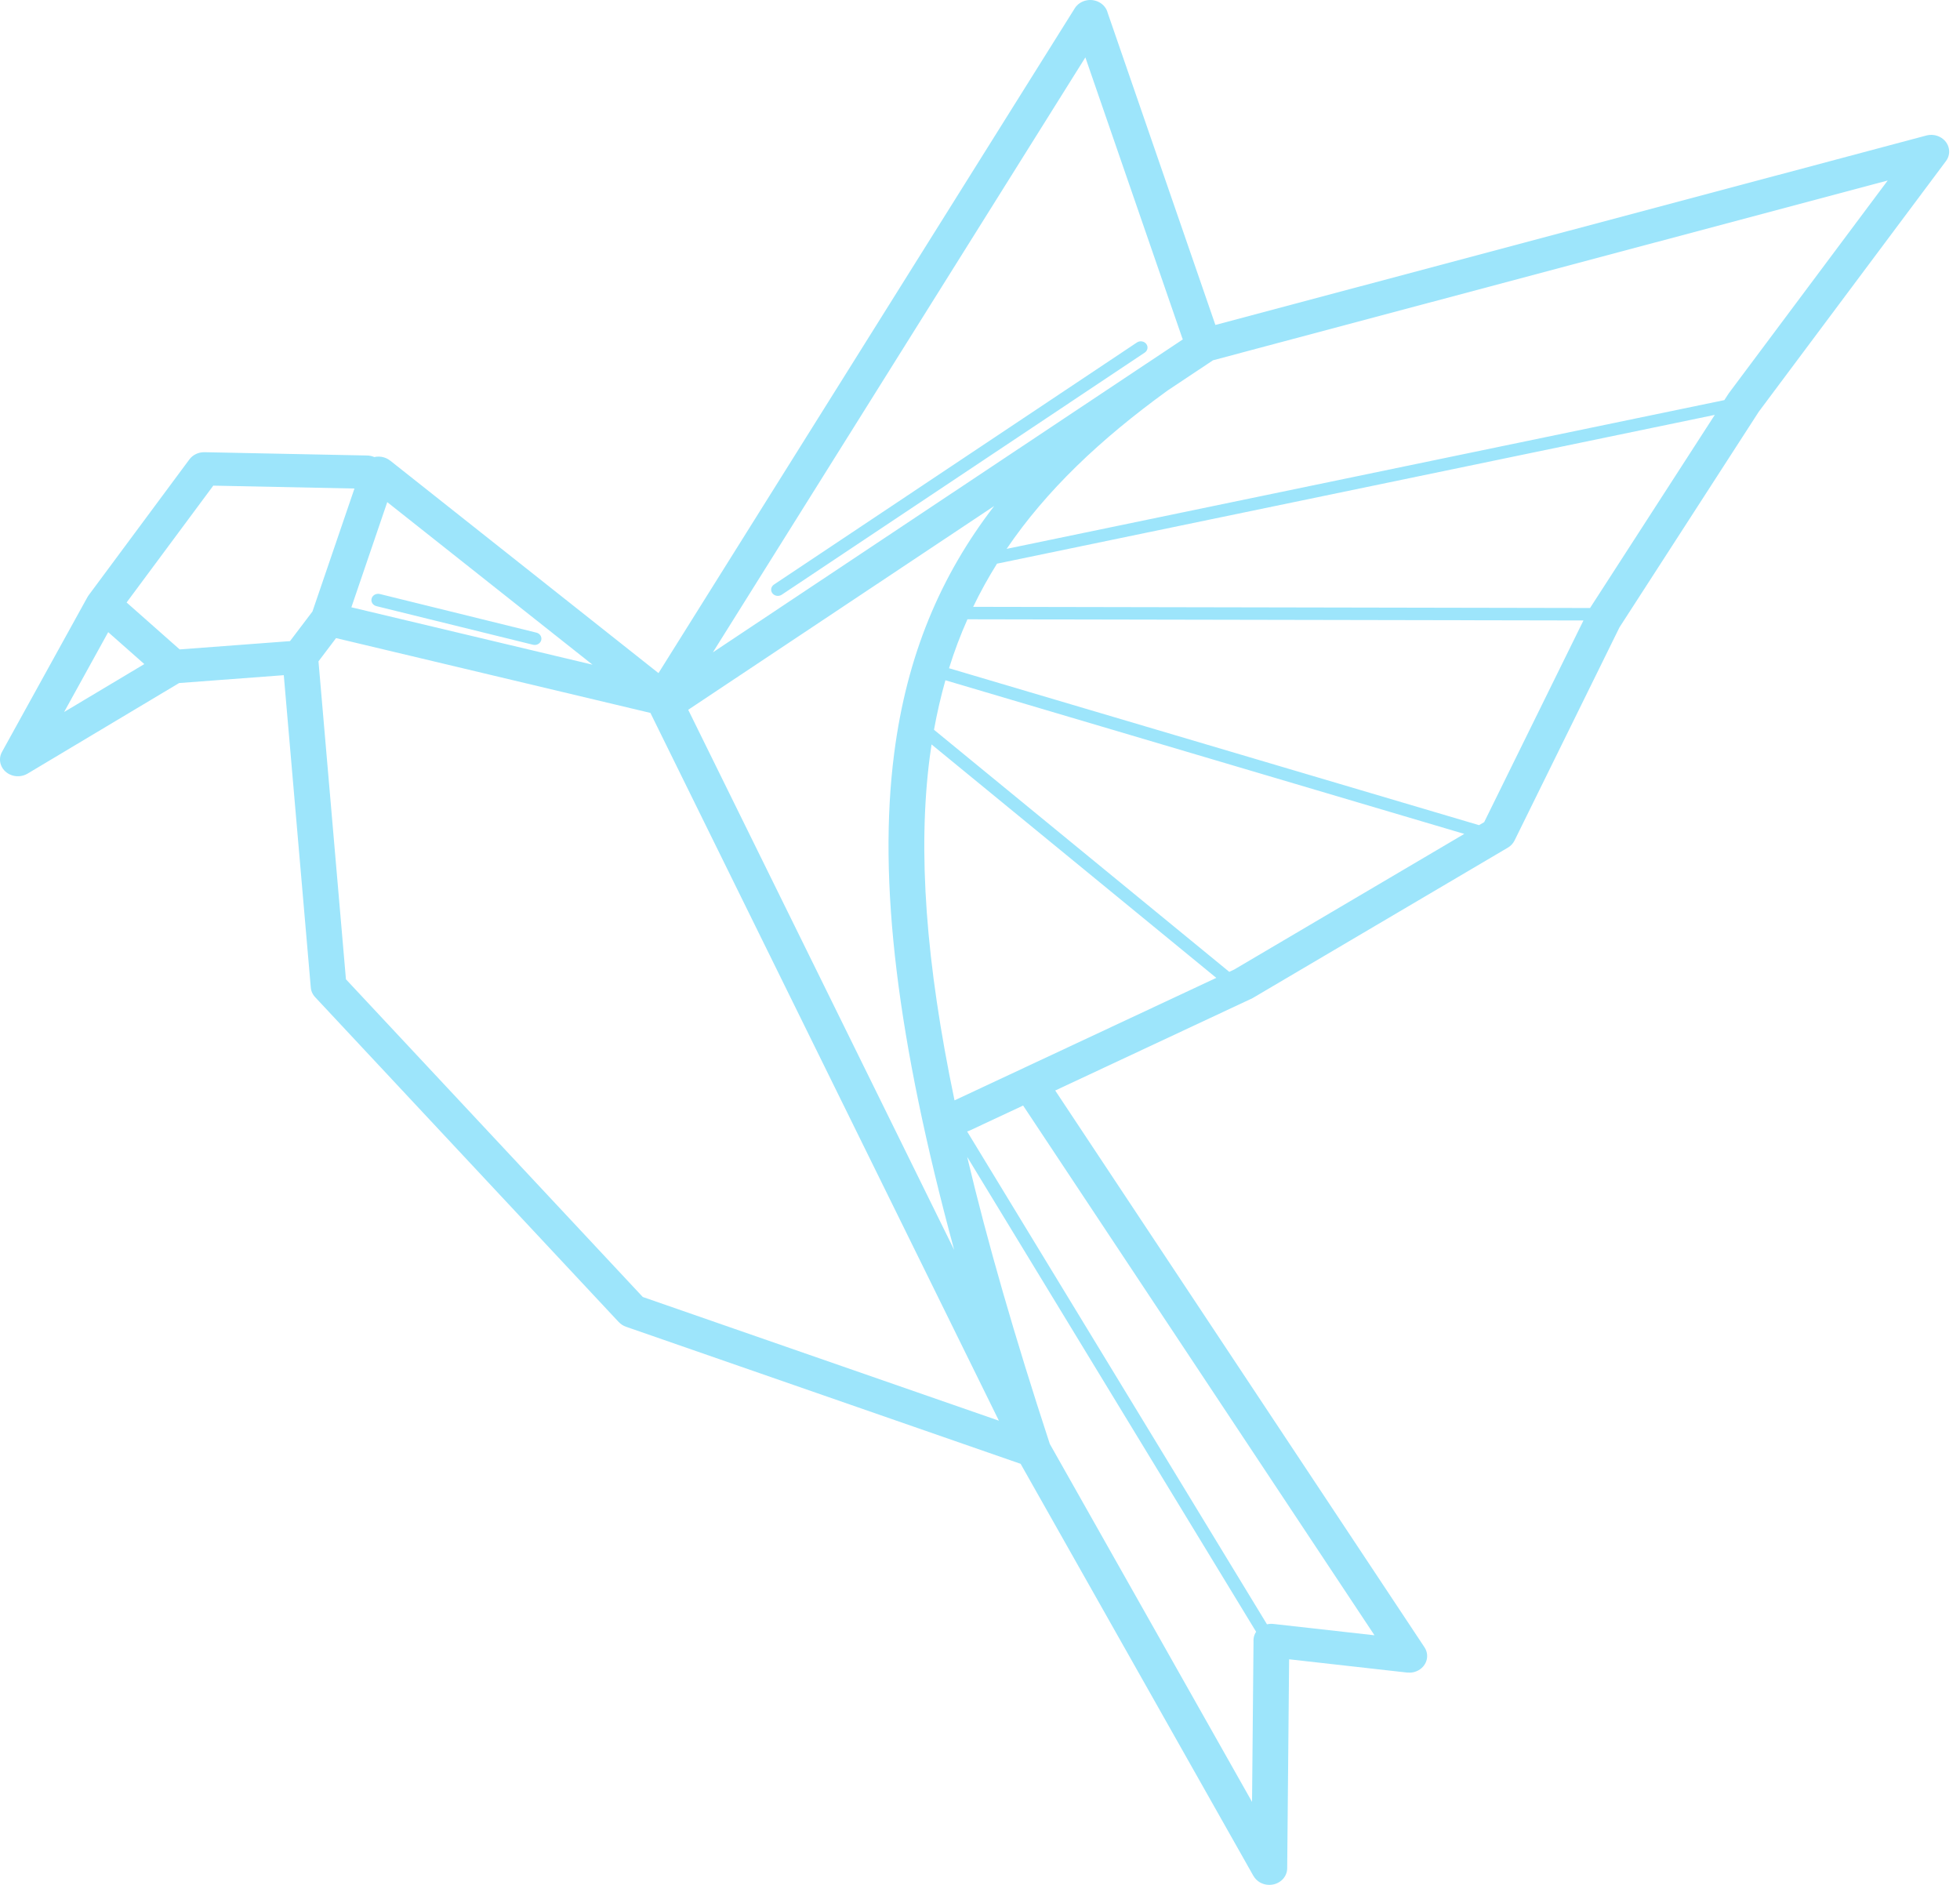
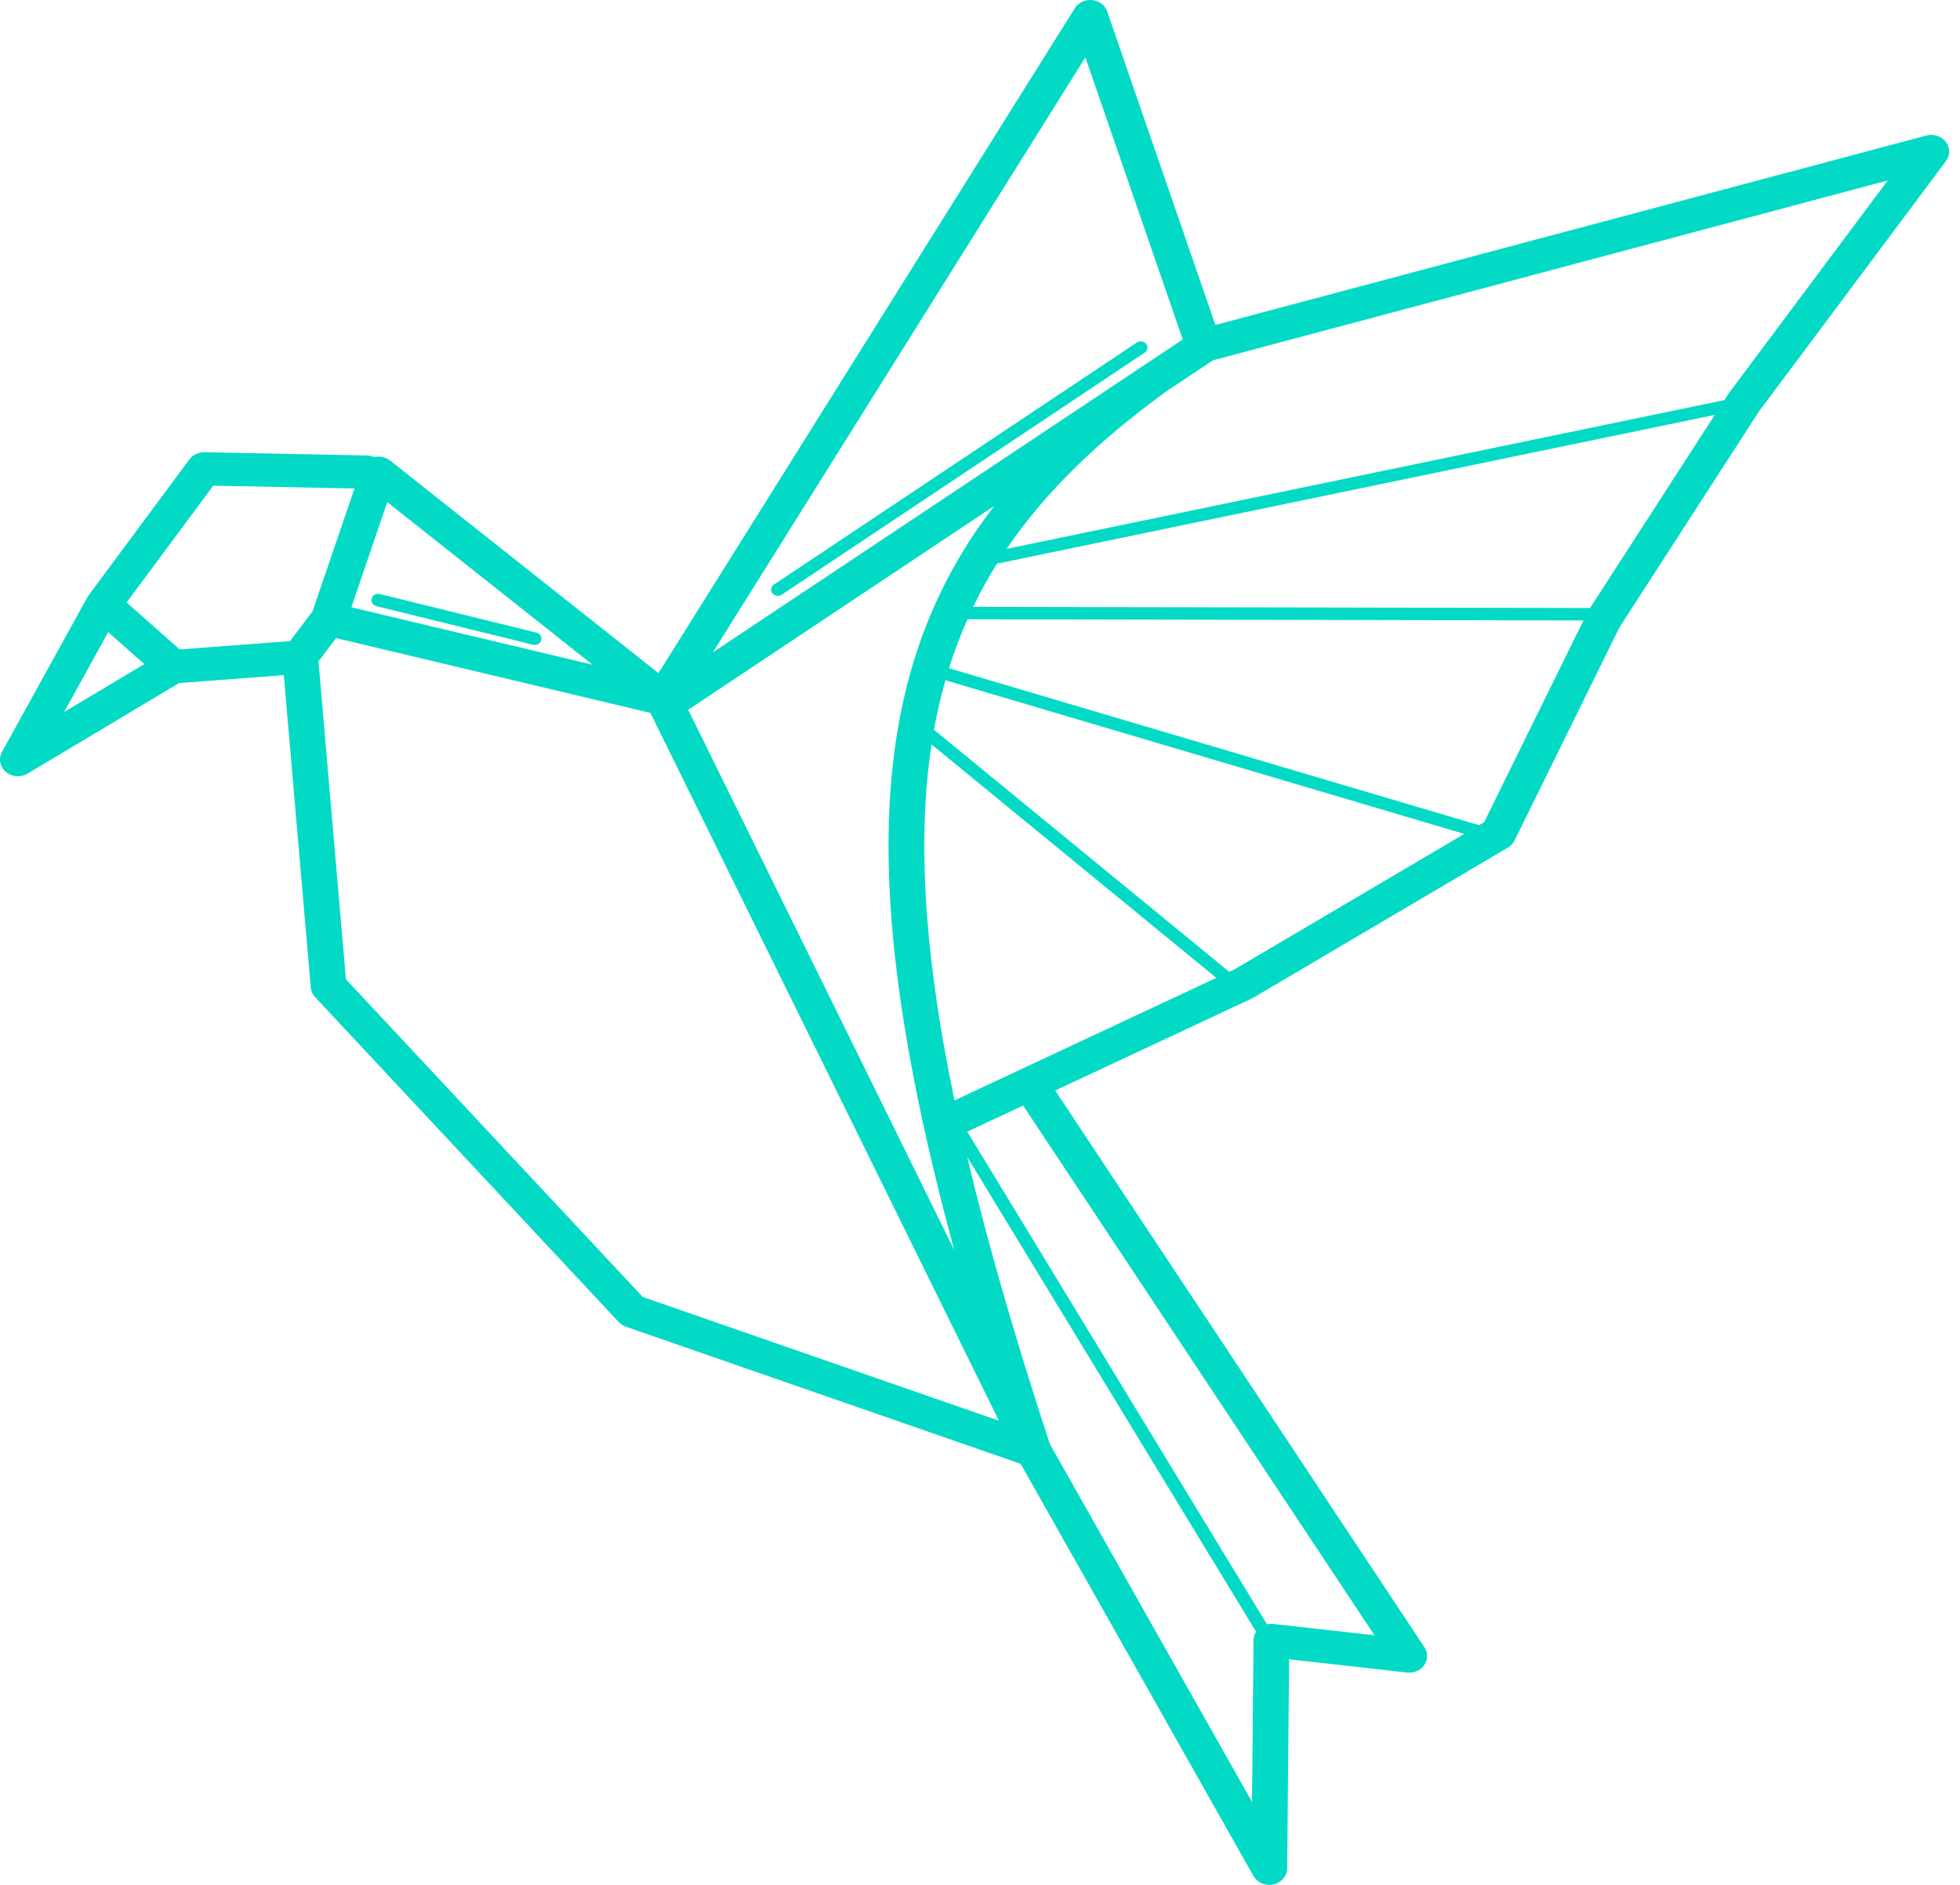
<svg xmlns="http://www.w3.org/2000/svg" width="104" height="100" viewBox="0 0 104 100" fill="none">
-   <path d="M54.152 77.66L33.219 70.39C33.065 70.336 32.935 70.25 32.836 70.142L32.834 70.144L16.721 52.902C16.577 52.748 16.499 52.558 16.489 52.368L15.058 35.821L9.504 36.238L1.462 41.044C1.187 41.208 0.827 41.236 0.515 41.085C0.049 40.862 -0.135 40.327 0.105 39.893L4.638 31.683C4.662 31.638 4.692 31.596 4.722 31.556L10.05 24.372C10.224 24.138 10.52 23.985 10.85 23.991L19.473 24.166C19.611 24.168 19.741 24.197 19.859 24.249C20.023 24.212 20.199 24.214 20.37 24.266C20.494 24.303 20.604 24.361 20.696 24.434L20.698 24.432L34.94 35.711L57.028 0.44C57.294 0.017 57.875 -0.126 58.329 0.121C58.561 0.248 58.715 0.451 58.773 0.676L64.49 17.24L102.213 7.19C102.719 7.056 103.244 7.33 103.388 7.799C103.47 8.065 103.412 8.337 103.254 8.548L93.325 21.84L85.933 33.281L80.363 44.593C80.283 44.755 80.157 44.886 80.005 44.973L66.473 52.949C66.433 52.973 66.391 52.994 66.347 53.01L55.991 57.856L75.584 87.393C75.86 87.808 75.722 88.352 75.277 88.609C75.087 88.719 74.873 88.758 74.667 88.734V88.736L68.402 88.032L68.3 99.123C68.296 99.611 67.868 100.004 67.344 100C66.983 99.998 66.671 99.806 66.513 99.529H66.511L54.154 77.658L54.152 77.66ZM19.973 32.158C19.783 32.111 19.669 31.931 19.719 31.752C19.769 31.575 19.963 31.469 20.155 31.515L28.463 33.564C28.652 33.61 28.766 33.791 28.716 33.97C28.666 34.147 28.473 34.253 28.281 34.206L19.973 32.158ZM60.327 18.169C60.487 18.063 60.709 18.099 60.823 18.248C60.937 18.397 60.899 18.603 60.739 18.709L41.479 31.553C41.319 31.659 41.097 31.623 40.983 31.474C40.87 31.326 40.908 31.119 41.068 31.013L60.327 18.169ZM66.651 86.572L51.32 61.377C52.395 65.917 53.854 70.962 55.703 76.604L66.435 95.598L66.513 87.097C66.509 87.043 66.511 86.987 66.517 86.931C66.533 86.799 66.581 86.678 66.651 86.572ZM51.316 60.027L67.228 86.177C67.338 86.151 67.454 86.144 67.572 86.157L72.932 86.758L54.288 58.653L51.472 59.971C51.422 59.995 51.37 60.014 51.316 60.029V60.027ZM49.559 38.717L65.226 51.56L65.486 51.439L77.697 44.242L50.165 36.091C49.925 36.936 49.723 37.81 49.559 38.717ZM64.538 51.88L49.429 39.495C49.395 39.718 49.363 39.944 49.333 40.171C48.69 45.147 49.12 51.068 50.648 58.379L64.538 51.88ZM50.355 35.452L78.48 43.778L78.752 43.618L84.02 32.918L51.334 32.856C50.962 33.691 50.636 34.555 50.357 35.452H50.355ZM51.64 32.195L84.37 32.257L90.989 22.011L52.901 29.905C52.439 30.646 52.017 31.407 51.638 32.195H51.64ZM53.414 29.119L91.497 21.227L91.701 20.912C91.715 20.89 91.729 20.868 91.745 20.847L100.164 9.576L64.365 19.114L61.964 20.711C61.958 20.717 61.952 20.721 61.944 20.726C58.361 23.32 55.513 26.028 53.414 29.117V29.119ZM52.753 26.845L36.517 37.657L50.629 66.312C47.611 55.178 46.568 46.748 47.447 39.962C48.118 34.774 49.895 30.555 52.753 26.845ZM60.775 19.328C60.803 19.307 60.831 19.291 60.859 19.274L62.762 18.007C62.75 17.981 62.74 17.955 62.73 17.929L57.591 3.045L37.826 34.61L60.751 19.345L60.775 19.328ZM7.658 35.232L5.741 33.538L3.403 37.774L7.658 35.232ZM15.388 34.014L16.579 32.443L18.808 25.918L11.317 25.765L6.718 31.964L9.534 34.454L15.388 34.014ZM18.644 32.219L31.439 35.264L20.548 26.64L18.644 32.221V32.219ZM34.111 68.811L53.003 75.373L34.512 37.823L17.832 33.854L16.899 35.087L18.356 51.955L34.108 68.811H34.111Z" fill="#9DE5FB" />
+   <path d="M54.152 77.66L33.219 70.39C33.065 70.336 32.935 70.25 32.836 70.142L32.834 70.144L16.721 52.902C16.577 52.748 16.499 52.558 16.489 52.368L15.058 35.821L9.504 36.238L1.462 41.044C1.187 41.208 0.827 41.236 0.515 41.085C0.049 40.862 -0.135 40.327 0.105 39.893L4.638 31.683C4.662 31.638 4.692 31.596 4.722 31.556L10.05 24.372C10.224 24.138 10.52 23.985 10.85 23.991L19.473 24.166C19.611 24.168 19.741 24.197 19.859 24.249C20.023 24.212 20.199 24.214 20.37 24.266C20.494 24.303 20.604 24.361 20.696 24.434L20.698 24.432L34.94 35.711L57.028 0.44C57.294 0.017 57.875 -0.126 58.329 0.121C58.561 0.248 58.715 0.451 58.773 0.676L64.49 17.24L102.213 7.19C102.719 7.056 103.244 7.33 103.388 7.799C103.47 8.065 103.412 8.337 103.254 8.548L93.325 21.84L85.933 33.281L80.363 44.593C80.283 44.755 80.157 44.886 80.005 44.973L66.473 52.949C66.433 52.973 66.391 52.994 66.347 53.01L55.991 57.856L75.584 87.393C75.86 87.808 75.722 88.352 75.277 88.609C75.087 88.719 74.873 88.758 74.667 88.734V88.736L68.402 88.032L68.3 99.123C68.296 99.611 67.868 100.004 67.344 100C66.983 99.998 66.671 99.806 66.513 99.529H66.511L54.154 77.658L54.152 77.66ZM19.973 32.158C19.783 32.111 19.669 31.931 19.719 31.752C19.769 31.575 19.963 31.469 20.155 31.515L28.463 33.564C28.652 33.61 28.766 33.791 28.716 33.97C28.666 34.147 28.473 34.253 28.281 34.206L19.973 32.158ZM60.327 18.169C60.487 18.063 60.709 18.099 60.823 18.248C60.937 18.397 60.899 18.603 60.739 18.709L41.479 31.553C41.319 31.659 41.097 31.623 40.983 31.474C40.87 31.326 40.908 31.119 41.068 31.013L60.327 18.169ZM66.651 86.572L51.32 61.377C52.395 65.917 53.854 70.962 55.703 76.604L66.435 95.598L66.513 87.097C66.509 87.043 66.511 86.987 66.517 86.931C66.533 86.799 66.581 86.678 66.651 86.572ZM51.316 60.027L67.228 86.177C67.338 86.151 67.454 86.144 67.572 86.157L72.932 86.758L54.288 58.653L51.472 59.971C51.422 59.995 51.37 60.014 51.316 60.029V60.027ZM49.559 38.717L65.226 51.56L65.486 51.439L77.697 44.242L50.165 36.091C49.925 36.936 49.723 37.81 49.559 38.717ZM64.538 51.88L49.429 39.495C49.395 39.718 49.363 39.944 49.333 40.171C48.69 45.147 49.12 51.068 50.648 58.379L64.538 51.88ZM50.355 35.452L78.48 43.778L78.752 43.618L84.02 32.918L51.334 32.856C50.962 33.691 50.636 34.555 50.357 35.452H50.355ZM51.64 32.195L84.37 32.257L90.989 22.011L52.901 29.905C52.439 30.646 52.017 31.407 51.638 32.195H51.64ZM53.414 29.119L91.497 21.227L91.701 20.912C91.715 20.89 91.729 20.868 91.745 20.847L100.164 9.576L64.365 19.114L61.964 20.711C61.958 20.717 61.952 20.721 61.944 20.726C58.361 23.32 55.513 26.028 53.414 29.117V29.119ZM52.753 26.845L36.517 37.657L50.629 66.312C47.611 55.178 46.568 46.748 47.447 39.962C48.118 34.774 49.895 30.555 52.753 26.845ZM60.775 19.328C60.803 19.307 60.831 19.291 60.859 19.274L62.762 18.007C62.75 17.981 62.74 17.955 62.73 17.929L57.591 3.045L37.826 34.61L60.751 19.345L60.775 19.328ZM7.658 35.232L5.741 33.538L3.403 37.774L7.658 35.232ZM15.388 34.014L16.579 32.443L18.808 25.918L11.317 25.765L6.718 31.964L9.534 34.454L15.388 34.014ZM18.644 32.219L31.439 35.264L20.548 26.64L18.644 32.221V32.219ZM34.111 68.811L53.003 75.373L34.512 37.823L17.832 33.854L16.899 35.087L18.356 51.955L34.108 68.811H34.111Z" fill="#03dac6" />
</svg>
